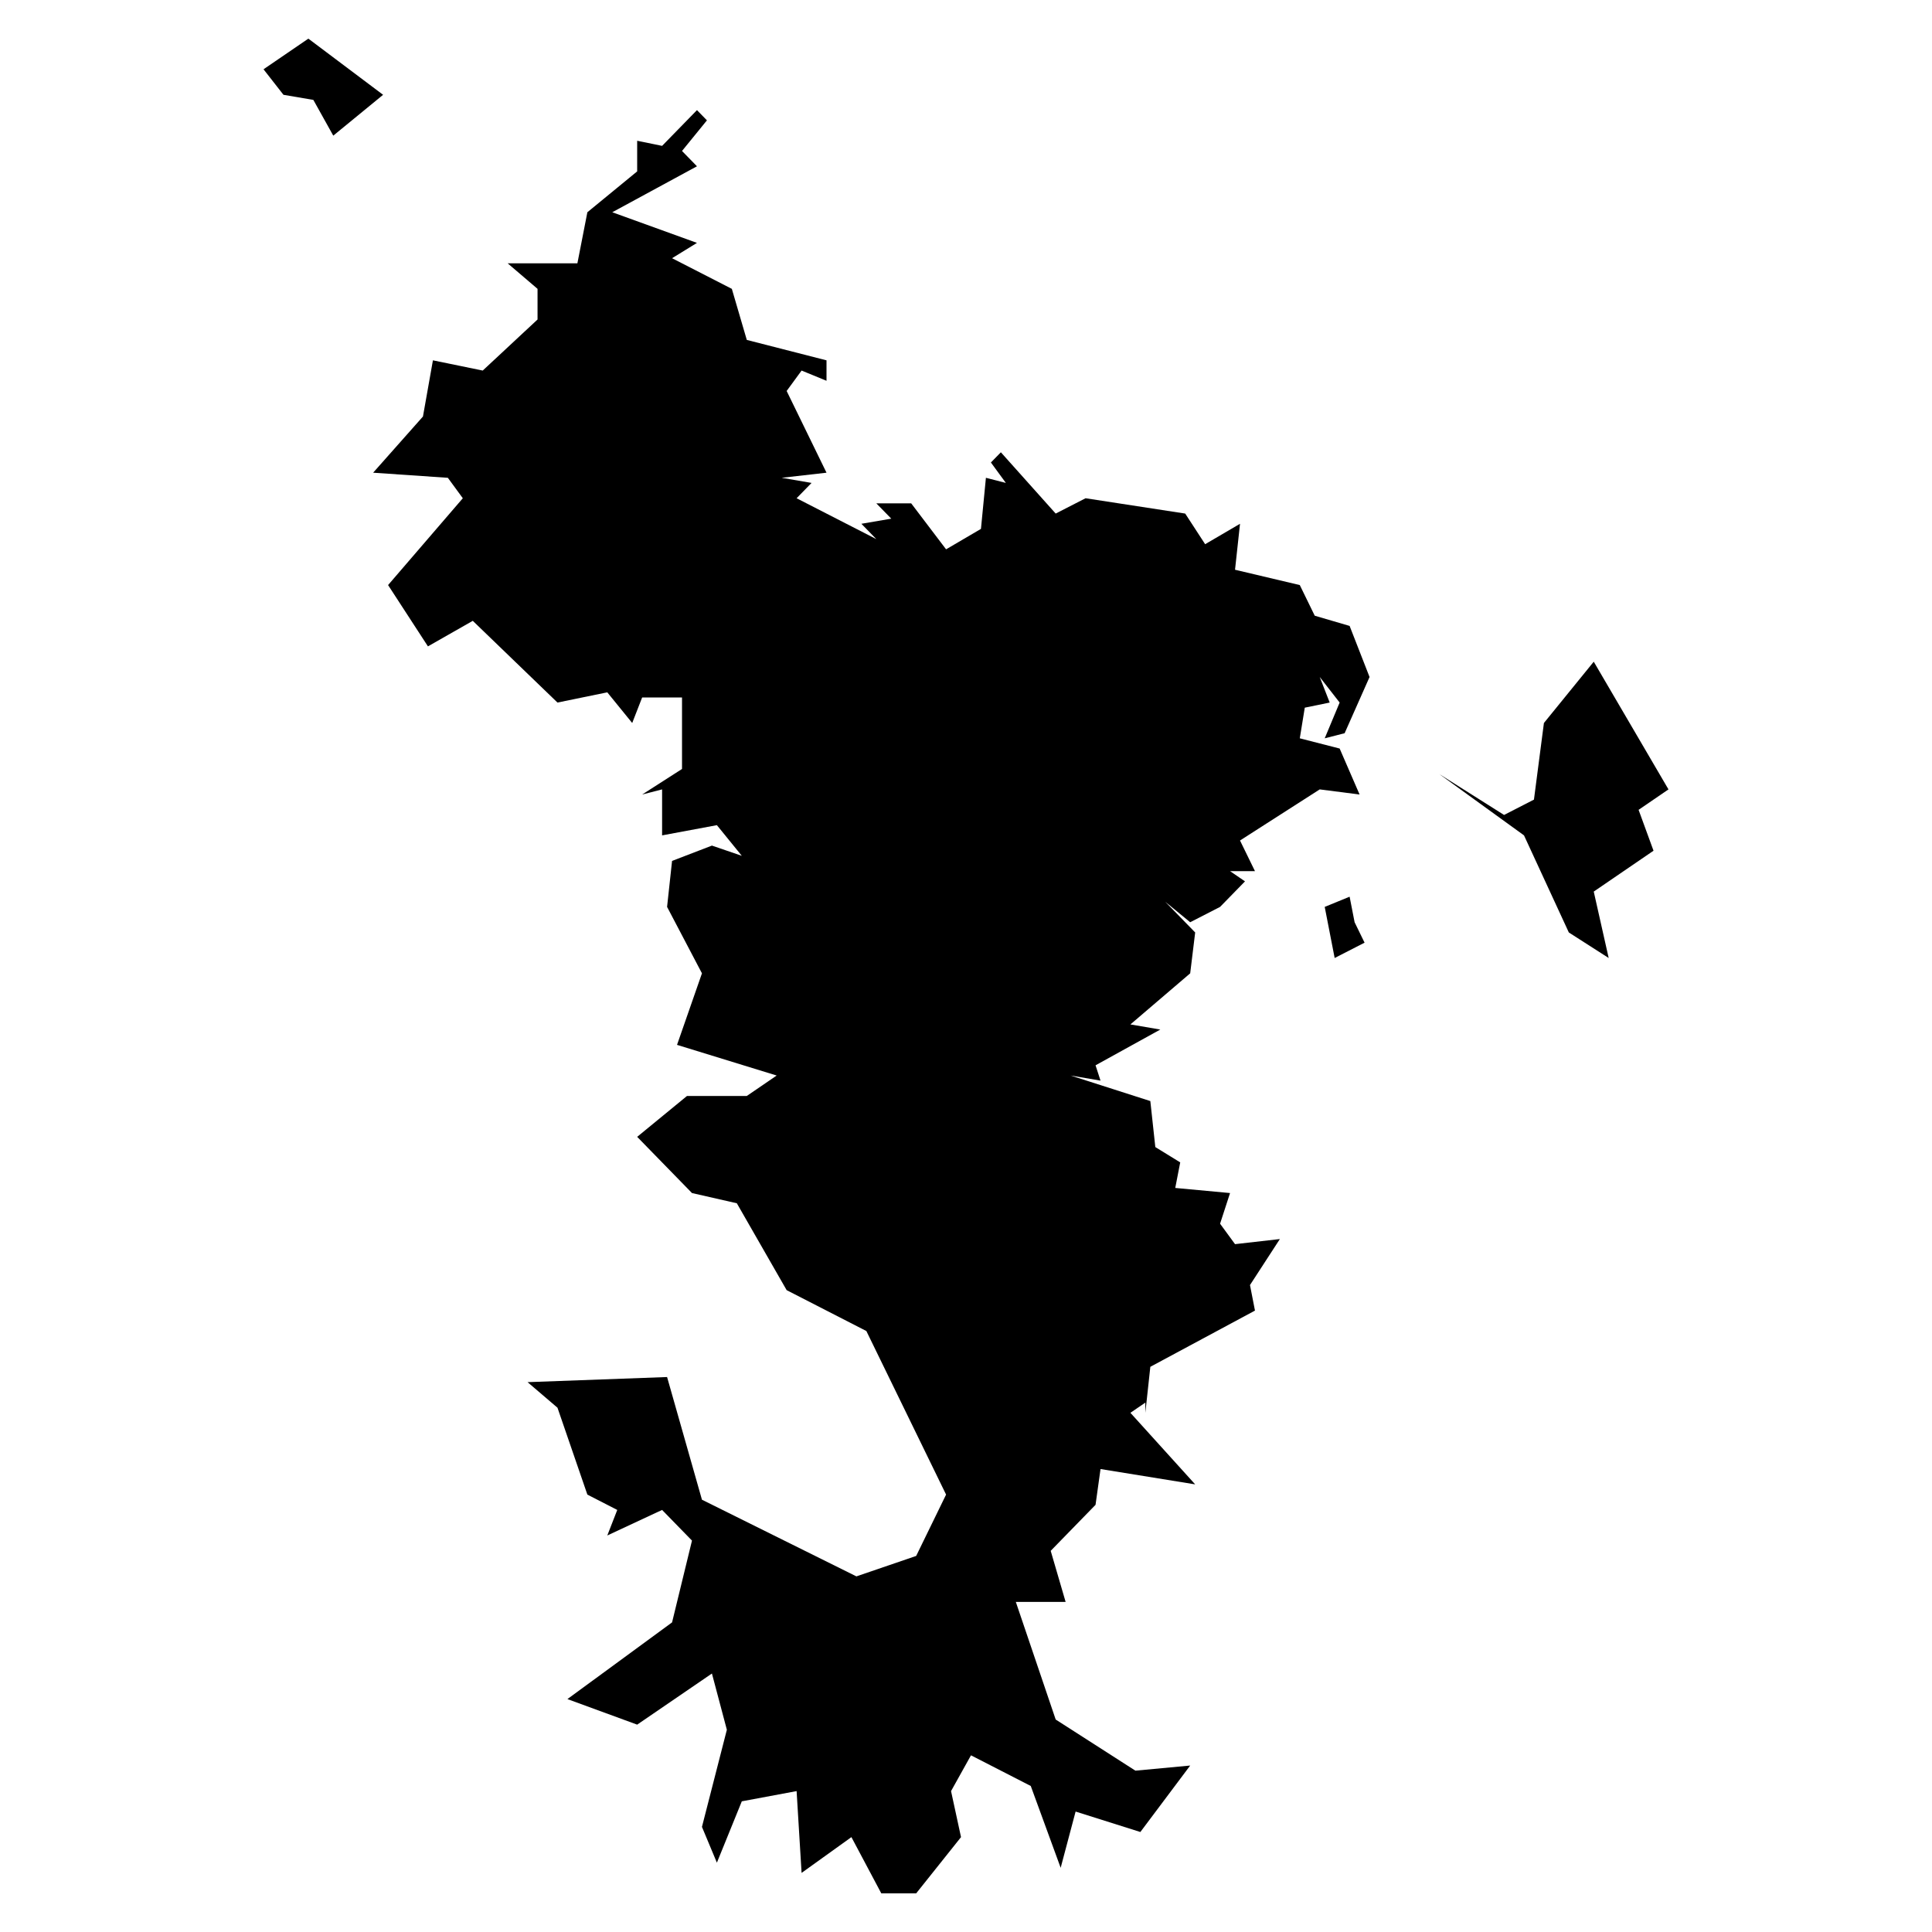
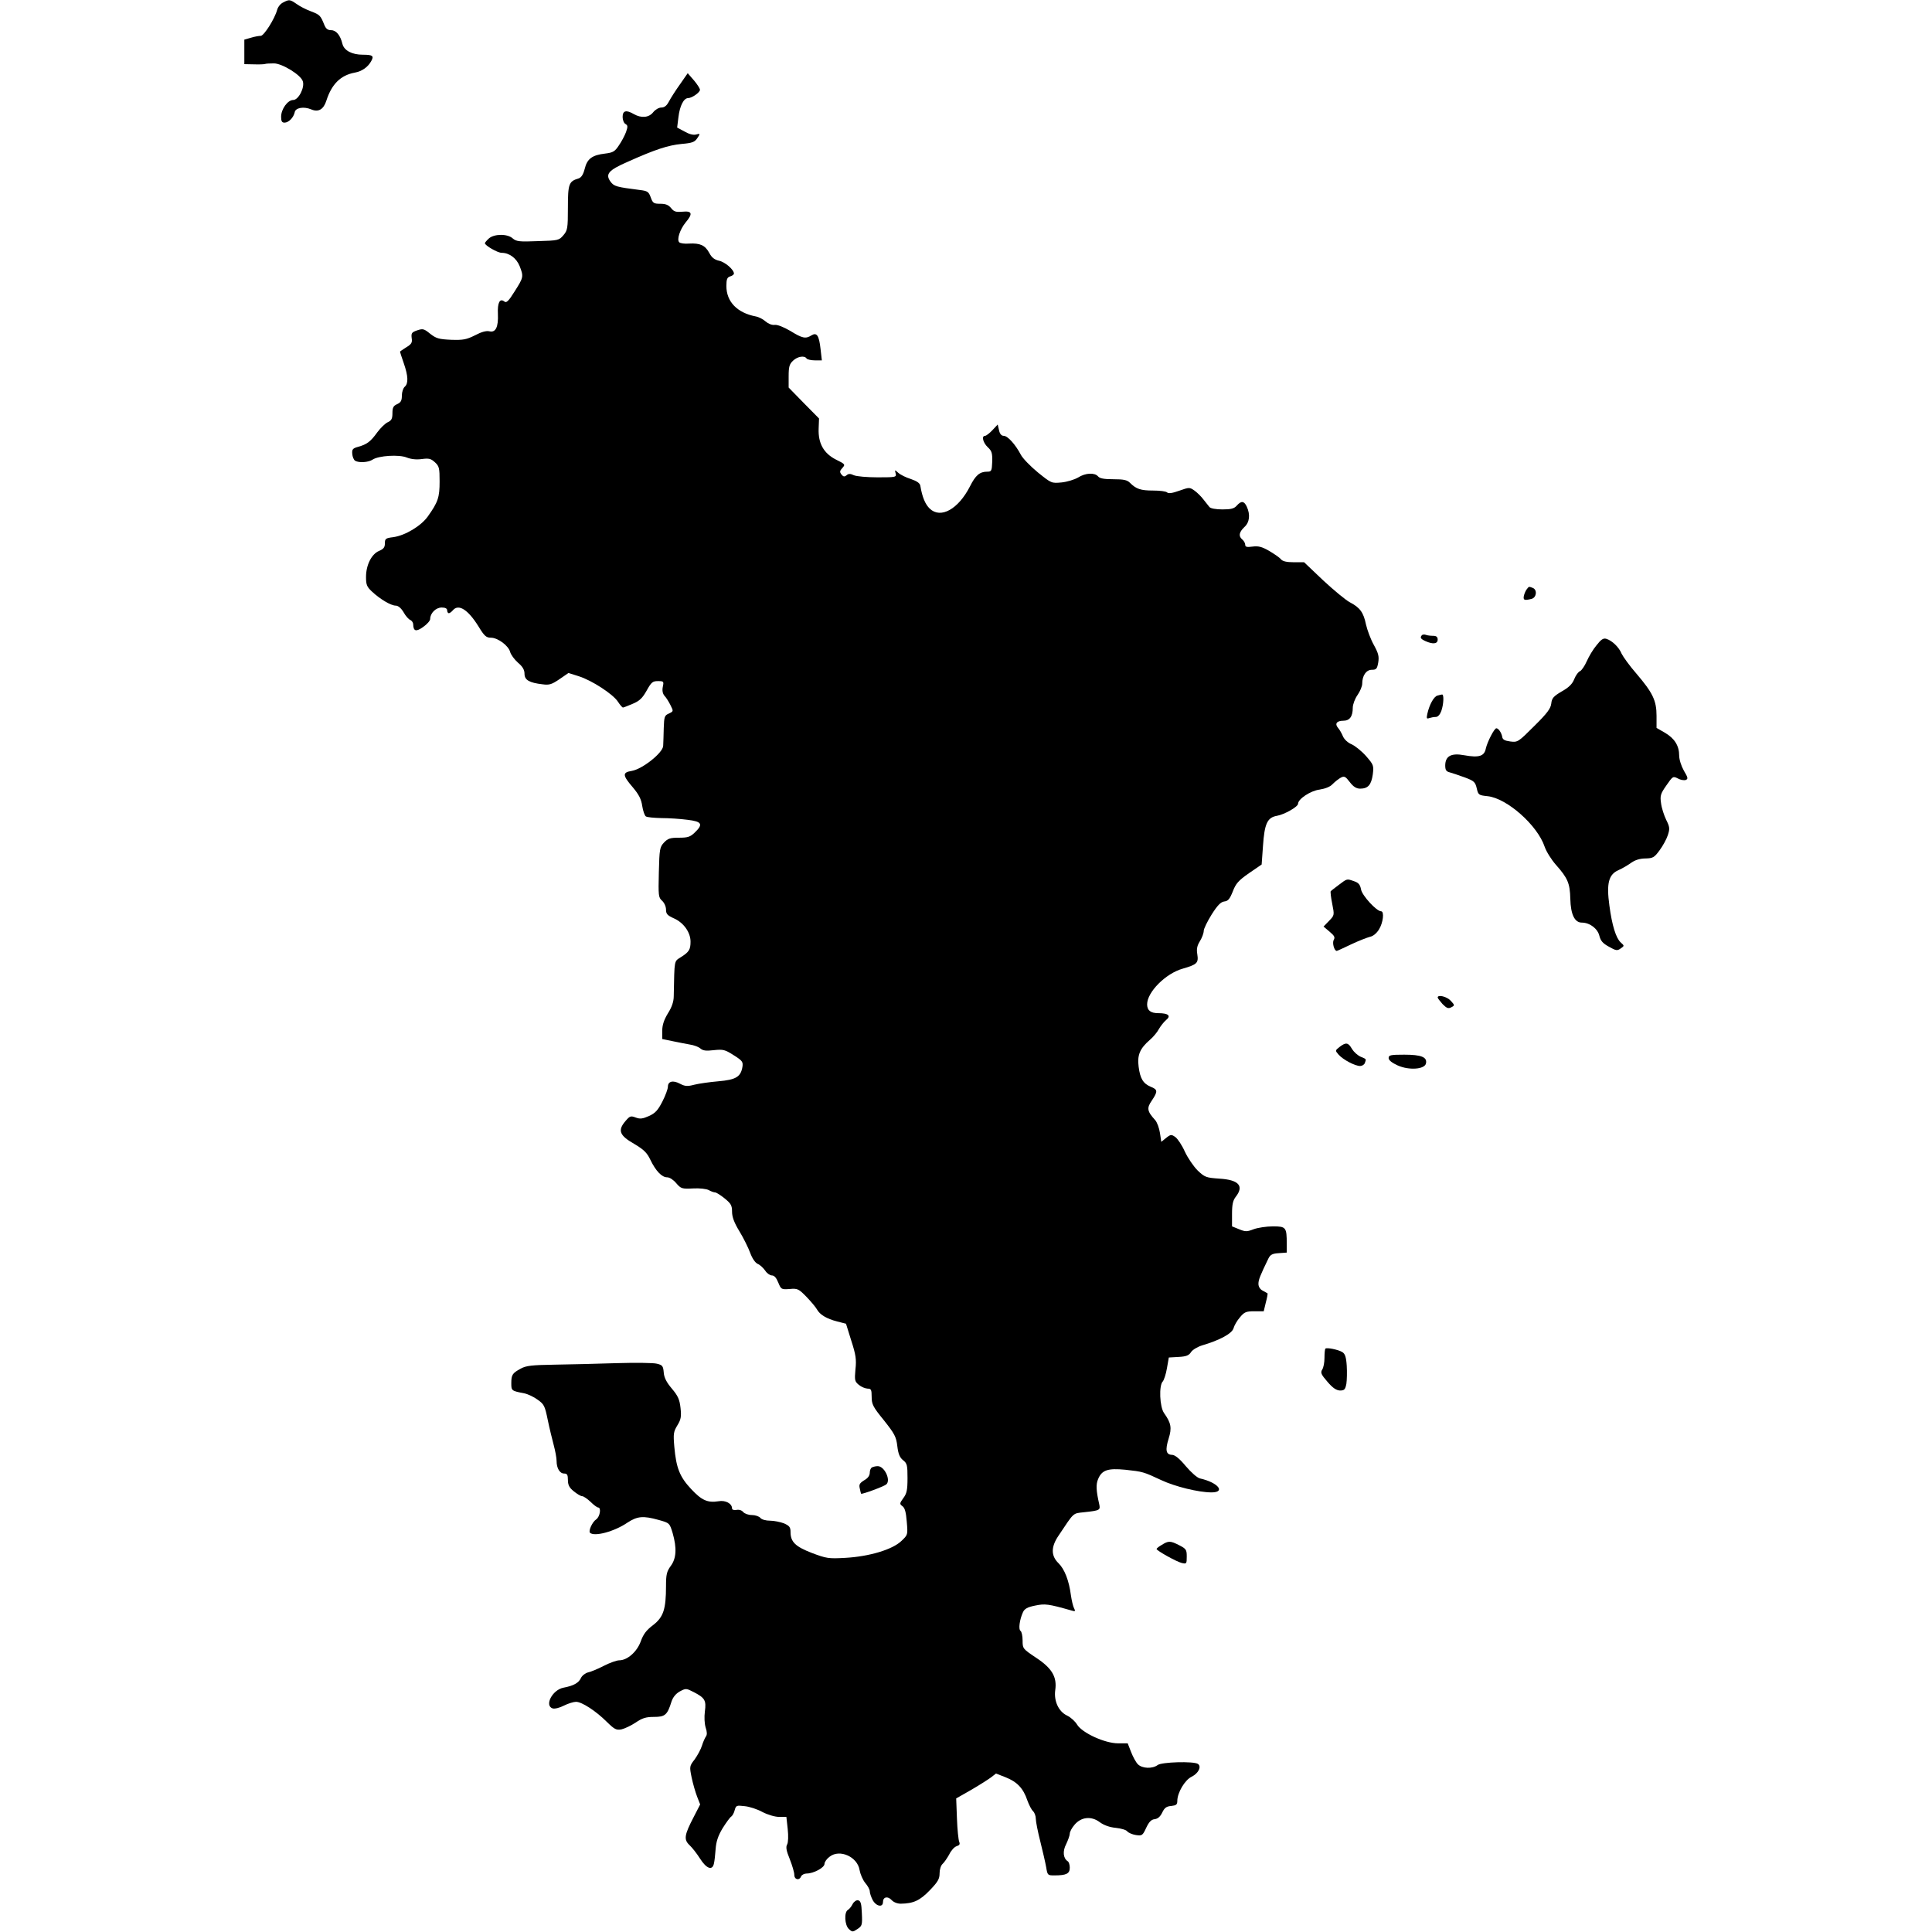
- <svg xmlns="http://www.w3.org/2000/svg" width="1000" height="1000" viewBox="0 0 1000 1000" fill="currentColor" fill-rule="evenodd">
-   <path d="M788.82 432.39L744.98 400.66L778.5 421.82L793.97 413.88L799.13 374.22L824.92 342.49L863.6 408.59L848.13 419.17L855.86 440.33L824.92 461.48L832.65 495.86L812.02 482.64ZM613.46 265.82L623.78 281.68L641.83 271.11L639.25 294.9L672.77 302.83L680.51 318.69L698.56 323.98L708.88 350.42L695.98 379.51L685.67 382.15L693.4 363.64L683.09 350.42L688.25 363.64L675.35 366.29L672.77 382.15L693.4 387.44L703.72 411.24L683.09 408.59L641.83 435.04L649.57 450.9L636.67 450.9L644.41 456.19L631.51 469.41L616.04 477.35L603.15 466.77L618.62 482.64L616.04 503.79L585.1 530.24L600.57 532.89L567.05 551.4L569.63 559.33L554.15 556.69L595.41 569.91L597.99 593.72L610.88 601.65L608.31 614.88L636.67 617.52L631.51 633.39L639.25 643.97L662.46 641.33L646.99 665.14L649.57 678.36L595.41 707.46L592.83 731.27L592.83 725.98L585.1 731.27L618.62 768.31L569.63 760.37L567.05 778.89L543.84 802.71L551.57 829.16L525.79 829.16L546.42 890.02L587.68 916.49L616.04 913.84L590.25 948.24L556.73 937.66L549 966.77L533.52 924.42L502.58 908.55L492.26 927.07L497.42 950.89L474.21 980L456.16 980L440.69 950.89L414.9 969.41L412.32 927.07L383.96 932.36L371.06 964.12L363.33 945.6L376.22 895.32L368.49 866.21L329.8 892.67L293.7 879.44L347.86 839.75L358.17 797.41L342.7 781.54L314.33 794.77L319.49 781.54L304.02 773.6L288.55 728.63L273.07 715.4L345.28 712.75L363.33 776.25L443.27 815.93L474.21 805.35L489.69 773.6L448.43 688.94L407.17 667.78L381.38 622.81L358.17 617.52L329.8 588.43L355.59 567.27L386.54 567.27L402.01 556.69L350.43 540.82L363.33 503.79L345.28 469.41L347.86 445.61L368.49 437.68L383.96 442.97L371.06 427.1L342.7 432.39L342.7 408.59L332.38 411.24L353.01 398.02L353.01 361L332.38 361L327.23 374.22L314.33 358.35L288.55 363.64L244.71 321.34L221.5 334.56L200.87 302.83L239.55 257.89L231.81 247.31L193.13 244.67L218.92 215.59L224.08 186.51L249.86 191.8L278.23 165.37L278.23 149.51L262.76 136.29L298.86 136.29L304.02 109.86L329.8 88.71L329.8 72.86L342.7 75.5L360.75 57L365.91 62.29L353.01 78.14L360.75 86.07L316.91 109.86L360.75 125.72L347.86 133.65L378.8 149.51L386.54 175.94L427.8 186.51L427.8 197.09L414.9 191.8L407.17 202.37L427.8 244.67L404.59 247.31L420.06 249.96L412.32 257.89L453.58 279.04L445.85 271.11L461.32 268.46L453.58 260.53L471.63 260.53L489.69 284.33L507.74 273.75L510.31 247.31L520.63 249.96L512.89 239.38L518.05 234.1L546.42 265.82L561.89 257.89ZM701.14 477.35L706.3 487.93L690.82 495.86L685.67 469.41L698.56 464.13ZM146.72 49.07L136.4 35.86L159.61 20L198.29 49.07L172.5 70.21L162.19 51.71Z" />
+ <svg xmlns="http://www.w3.org/2000/svg" version="1.0" width="1024pt" height="1024pt" viewBox="0 0 1024 1024" preserveAspectRatio="xMidYMid meet">
+   <g transform="translate(0,1024) scale(0.1,-0.1)" fill="#000000" stroke="none">
+     <path d="M1501 10227 c-14 -6 -28 -24 -32 -39 -13 -48 -70 -138 -87 -138 -9 0 -33 -4 -52 -10 l-35 -10 0 -65 0 -65 50 -1 c28 -1 55 0 60 2 6 2 26 3 47 3 43 0 143 -61 153 -95 11 -33 -23 -99 -51 -99 -29 0 -64 -48 -64 -89 0 -23 4 -31 18 -31 22 0 48 27 54 55 4 24 48 32 88 15 38 -16 65 0 80 47 28 87 75 134 150 148 39 7 71 30 88 62 15 27 7 33 -45 33 -57 0 -99 22 -108 57 -11 46 -33 73 -60 73 -18 0 -28 8 -36 28 -20 50 -24 54 -71 72 -25 9 -60 27 -76 39 -35 24 -39 25 -71 8z" />
+     <path d="M3604 9793 c-23 -32 -49 -73 -58 -90 -12 -23 -24 -33 -41 -33 -13 0 -32 -11 -43 -25 -23 -29 -63 -32 -102 -10 -41 24 -60 19 -60 -15 0 -16 7 -33 15 -37 13 -8 13 -14 3 -43 -7 -19 -24 -51 -38 -71 -21 -32 -31 -38 -73 -43 -68 -8 -95 -27 -108 -81 -8 -31 -18 -46 -33 -51 -51 -15 -56 -29 -56 -155 0 -110 -2 -120 -24 -146 -23 -27 -28 -28 -135 -31 -98 -4 -114 -2 -133 14 -28 26 -99 25 -127 0 -12 -11 -21 -22 -21 -25 0 -12 67 -51 89 -51 40 0 78 -28 95 -70 22 -56 21 -60 -26 -134 -33 -53 -44 -63 -55 -54 -24 19 -37 -7 -34 -66 3 -70 -12 -100 -45 -92 -16 4 -42 -3 -76 -21 -46 -23 -63 -26 -127 -24 -65 3 -79 7 -111 32 -33 27 -39 28 -69 18 -29 -10 -32 -15 -29 -41 4 -24 -1 -32 -29 -49 -18 -11 -33 -22 -33 -23 0 -2 9 -29 20 -61 24 -69 25 -108 5 -125 -8 -7 -15 -28 -15 -46 0 -27 -5 -37 -25 -46 -20 -9 -25 -18 -25 -48 0 -29 -5 -39 -25 -48 -13 -6 -38 -30 -55 -53 -36 -50 -55 -64 -101 -77 -29 -8 -34 -13 -32 -37 1 -16 8 -32 15 -37 20 -12 71 -9 93 6 32 21 140 28 181 11 23 -9 51 -12 80 -8 38 5 48 2 69 -17 23 -21 25 -31 25 -102 0 -84 -8 -109 -63 -186 -36 -50 -119 -100 -182 -109 -41 -5 -45 -8 -45 -33 0 -21 -7 -30 -31 -40 -40 -17 -69 -75 -69 -138 0 -41 4 -52 32 -78 43 -40 100 -74 126 -74 12 0 28 -13 41 -35 11 -20 27 -38 36 -41 8 -4 15 -14 15 -23 1 -37 15 -41 53 -14 20 14 37 33 37 42 0 31 30 61 61 61 19 0 29 -5 29 -15 0 -8 4 -15 9 -15 5 0 14 7 21 15 30 36 80 5 136 -85 31 -51 41 -60 66 -60 37 0 94 -43 102 -76 4 -14 22 -39 41 -56 25 -21 35 -38 35 -59 0 -33 25 -48 96 -56 36 -5 49 0 89 27 l48 33 54 -17 c70 -22 182 -95 208 -135 11 -17 23 -31 27 -31 3 0 27 9 52 20 36 15 51 30 73 69 25 45 32 51 60 51 31 0 32 -2 26 -30 -4 -20 -1 -36 9 -48 9 -9 23 -32 32 -50 16 -32 16 -32 -9 -44 -23 -10 -25 -17 -27 -77 -1 -36 -2 -79 -3 -94 -1 -37 -111 -124 -167 -133 -50 -8 -49 -23 6 -87 33 -39 45 -64 50 -99 4 -26 13 -51 19 -55 7 -5 44 -8 82 -9 39 0 100 -4 138 -9 77 -9 86 -23 39 -68 -24 -23 -37 -27 -83 -27 -47 0 -59 -4 -80 -26 -22 -24 -24 -34 -27 -158 -3 -123 -2 -133 17 -150 12 -11 21 -31 21 -47 0 -23 7 -31 43 -47 51 -23 87 -74 87 -123 0 -42 -8 -55 -51 -82 -37 -24 -34 -9 -38 -206 0 -30 -10 -59 -31 -92 -21 -35 -30 -62 -30 -93 l0 -43 53 -11 c28 -6 70 -14 92 -18 22 -3 48 -13 57 -21 14 -12 30 -14 72 -9 49 5 58 3 105 -27 46 -29 50 -35 46 -62 -9 -53 -35 -68 -127 -76 -46 -4 -103 -12 -127 -18 -38 -10 -50 -9 -77 5 -37 20 -64 13 -64 -16 0 -11 -13 -47 -29 -78 -24 -47 -38 -62 -71 -77 -34 -15 -47 -17 -71 -8 -26 10 -31 8 -54 -19 -42 -49 -32 -76 45 -120 52 -31 69 -47 87 -85 29 -60 61 -93 89 -93 13 0 33 -13 48 -31 25 -29 30 -31 89 -28 35 2 71 -2 84 -9 12 -7 27 -12 33 -12 6 0 29 -14 51 -32 33 -27 39 -37 39 -70 0 -28 11 -58 39 -104 22 -36 47 -87 57 -114 11 -30 26 -52 40 -59 13 -5 30 -22 40 -36 9 -14 25 -25 35 -25 13 0 24 -13 34 -38 15 -36 16 -37 60 -34 42 4 48 1 90 -42 24 -25 49 -55 55 -66 15 -28 52 -50 107 -64 l47 -12 28 -90 c24 -74 28 -100 22 -152 -5 -57 -4 -64 18 -82 13 -11 33 -19 46 -20 19 0 22 -5 22 -44 0 -39 7 -53 65 -124 57 -72 65 -87 71 -137 5 -42 13 -60 30 -74 22 -17 24 -27 24 -95 0 -63 -4 -82 -22 -106 -20 -28 -21 -31 -5 -43 13 -9 19 -32 23 -82 6 -70 6 -70 -29 -103 -47 -45 -170 -82 -297 -89 -89 -5 -100 -3 -177 26 -88 34 -113 59 -113 111 0 26 -6 33 -35 46 -19 7 -52 14 -73 14 -23 0 -45 6 -52 15 -7 8 -27 15 -45 15 -18 0 -38 7 -46 16 -7 9 -22 14 -36 11 -14 -2 -23 1 -23 8 0 26 -35 45 -72 38 -58 -9 -89 5 -145 65 -60 64 -79 111 -89 224 -6 69 -4 80 16 113 19 31 22 46 17 92 -5 45 -13 64 -46 103 -28 33 -41 58 -43 85 -3 35 -7 40 -36 47 -18 5 -115 6 -215 3 -100 -3 -247 -7 -327 -8 -121 -2 -151 -5 -180 -21 -44 -24 -50 -32 -50 -78 0 -39 1 -40 69 -53 19 -4 51 -19 71 -34 34 -24 38 -33 53 -106 9 -44 24 -105 32 -135 8 -30 15 -67 15 -83 0 -39 17 -67 40 -67 16 0 20 -7 20 -34 0 -26 7 -41 31 -60 17 -14 37 -26 44 -26 8 0 28 -14 45 -30 17 -17 35 -30 40 -30 18 0 10 -49 -10 -63 -21 -14 -42 -61 -33 -71 23 -22 129 6 199 54 52 34 83 37 165 14 58 -16 58 -17 74 -69 23 -80 20 -135 -10 -175 -21 -29 -25 -45 -25 -106 0 -124 -14 -165 -68 -207 -36 -27 -52 -48 -66 -87 -20 -55 -71 -100 -114 -100 -13 0 -50 -13 -81 -29 -31 -16 -69 -32 -84 -35 -15 -4 -32 -17 -38 -30 -12 -26 -39 -41 -92 -51 -59 -11 -103 -95 -58 -110 12 -3 37 3 60 15 22 11 51 20 64 20 31 0 106 -49 163 -106 41 -40 50 -45 78 -40 17 4 51 20 75 36 35 24 55 30 97 30 59 0 71 10 93 81 8 24 23 42 44 54 32 17 34 17 73 -3 60 -31 68 -44 60 -103 -4 -30 -2 -65 4 -85 8 -23 8 -39 2 -47 -5 -7 -15 -28 -21 -48 -6 -20 -24 -53 -39 -74 -28 -36 -28 -38 -16 -97 7 -33 20 -78 29 -101 l16 -41 -34 -66 c-50 -96 -54 -120 -22 -150 14 -13 39 -45 56 -72 34 -53 65 -64 73 -25 3 12 7 47 9 77 3 40 13 70 37 110 19 30 39 58 46 62 6 4 15 20 18 34 7 25 10 26 52 21 25 -2 68 -16 95 -31 29 -15 67 -26 89 -26 l38 0 7 -64 c4 -37 3 -71 -3 -82 -8 -14 -4 -34 14 -78 13 -33 24 -70 24 -83 0 -26 27 -32 36 -8 4 8 17 15 30 15 36 0 94 31 94 51 0 10 12 27 27 38 53 42 148 0 159 -71 4 -22 17 -52 30 -68 13 -15 24 -35 24 -44 0 -10 7 -30 15 -46 18 -34 55 -42 55 -11 0 27 25 33 46 10 10 -11 30 -19 48 -19 67 1 101 16 154 71 43 45 52 60 52 90 0 21 7 42 16 50 8 7 24 30 35 50 10 21 28 41 40 44 15 5 18 11 13 23 -4 10 -10 65 -12 124 l-4 106 79 45 c43 25 90 55 105 66 l27 21 51 -20 c61 -24 94 -59 115 -122 9 -25 23 -52 31 -58 7 -7 14 -25 14 -40 0 -15 11 -70 24 -121 13 -52 27 -113 31 -136 7 -42 8 -43 43 -43 64 0 82 9 82 41 0 15 -5 31 -11 34 -24 16 -28 53 -8 91 10 21 19 46 19 55 0 10 11 31 25 47 35 42 89 48 134 14 22 -16 52 -27 85 -30 28 -3 56 -11 61 -19 6 -7 26 -16 45 -19 33 -5 36 -3 55 38 15 32 27 44 45 46 17 2 30 14 40 35 12 25 22 33 48 35 26 3 32 7 32 27 0 43 40 111 76 128 36 18 54 54 33 68 -24 15 -192 10 -213 -6 -28 -21 -82 -19 -105 4 -10 10 -26 39 -36 65 l-18 46 -51 0 c-70 0 -190 55 -217 99 -10 17 -34 39 -53 48 -45 21 -71 77 -63 135 10 70 -17 116 -102 172 -70 47 -71 48 -71 91 0 24 -5 47 -11 51 -12 7 -5 60 13 99 8 18 24 27 64 35 53 11 70 9 193 -26 20 -6 22 -5 14 12 -6 10 -13 42 -17 69 -10 78 -34 139 -66 170 -40 39 -40 86 0 145 85 127 74 118 137 125 83 9 86 11 79 43 -16 70 -18 104 -6 132 20 49 52 59 145 50 92 -10 96 -11 190 -55 72 -34 198 -65 266 -65 78 0 34 53 -61 74 -14 3 -46 31 -75 65 -33 40 -58 60 -73 60 -32 1 -37 25 -18 86 18 57 13 83 -24 135 -24 33 -28 148 -7 168 6 7 17 39 22 70 l10 57 52 3 c40 2 55 8 66 26 8 12 35 28 58 35 95 28 159 63 167 91 4 15 19 41 34 58 23 28 33 32 76 32 l50 0 11 46 c7 26 11 48 9 49 -2 1 -13 8 -25 14 -14 7 -23 21 -23 36 0 22 8 42 53 135 10 20 21 26 55 28 l42 3 0 47 c0 87 -4 92 -73 92 -34 0 -80 -7 -102 -15 -36 -14 -44 -14 -78 0 l-37 15 0 66 c0 51 5 72 20 91 45 58 15 90 -88 96 -69 5 -76 7 -114 43 -22 22 -52 66 -68 100 -15 34 -38 68 -50 77 -21 15 -25 15 -49 -4 l-26 -21 -7 47 c-4 26 -15 57 -26 69 -42 46 -45 63 -17 103 32 48 32 58 -6 73 -40 17 -56 43 -64 106 -8 61 6 96 59 142 19 16 41 43 49 59 9 15 25 36 38 47 27 22 12 36 -42 36 -41 0 -59 15 -59 47 0 65 99 164 189 189 76 22 84 30 77 76 -5 28 -1 46 14 70 11 18 20 42 20 54 0 11 19 50 42 87 31 49 49 67 67 69 20 2 29 13 45 53 16 42 30 58 86 97 l67 46 7 97 c8 120 23 152 74 161 40 7 112 48 112 64 0 25 66 69 114 75 31 5 57 15 70 30 12 12 31 27 42 33 19 10 25 7 48 -23 19 -25 35 -35 55 -35 42 0 59 20 67 75 6 48 4 52 -36 98 -23 26 -58 54 -76 62 -20 8 -39 26 -46 42 -6 15 -18 36 -26 45 -19 22 -7 38 28 38 34 0 50 23 50 69 0 17 11 47 25 67 14 20 25 47 25 60 0 43 21 74 51 74 24 0 28 5 34 39 5 32 1 48 -23 92 -17 30 -35 79 -42 109 -13 64 -32 90 -86 118 -21 11 -85 64 -141 116 l-101 96 -55 0 c-38 0 -59 5 -68 16 -7 9 -35 28 -62 44 -38 22 -57 27 -88 23 -30 -4 -39 -2 -39 9 0 9 -7 21 -15 28 -22 18 -18 39 10 66 28 25 33 66 13 109 -14 30 -29 32 -53 5 -14 -16 -31 -20 -76 -20 -34 0 -63 5 -69 13 -5 6 -19 24 -31 39 -11 15 -32 36 -47 47 -27 19 -28 19 -82 0 -36 -13 -57 -16 -64 -9 -6 6 -39 10 -74 10 -66 0 -90 8 -123 41 -15 15 -33 19 -88 19 -49 0 -72 4 -81 15 -18 21 -67 19 -106 -6 -19 -11 -58 -23 -87 -26 -54 -5 -54 -5 -126 53 -40 33 -81 75 -91 95 -28 53 -69 99 -90 99 -12 0 -21 10 -25 30 l-7 30 -28 -30 c-15 -16 -33 -30 -39 -30 -20 0 -11 -36 14 -60 22 -20 25 -32 24 -77 -2 -49 -4 -53 -26 -53 -40 0 -62 -18 -92 -78 -62 -121 -155 -173 -213 -118 -24 23 -40 61 -50 121 -2 14 -18 25 -50 36 -26 8 -56 23 -67 33 -19 17 -19 17 -14 -3 5 -20 2 -21 -95 -21 -56 0 -112 5 -126 11 -19 9 -29 9 -39 0 -11 -9 -17 -8 -27 4 -10 13 -10 19 5 35 16 18 15 20 -34 44 -65 33 -95 86 -92 164 l2 54 -81 82 -80 82 0 60 c0 50 4 64 23 82 24 23 61 29 72 12 3 -5 23 -10 44 -10 l37 0 -7 61 c-8 72 -20 89 -49 71 -30 -19 -48 -15 -111 24 -36 21 -69 34 -83 32 -14 -2 -34 6 -48 18 -13 12 -36 24 -53 27 -98 19 -155 78 -155 161 0 36 4 46 20 51 11 3 20 10 20 15 0 21 -48 62 -79 68 -25 6 -39 17 -52 42 -22 40 -48 52 -106 49 -24 -2 -47 1 -53 7 -14 14 4 68 34 105 39 46 35 62 -16 57 -36 -3 -46 0 -61 19 -14 17 -29 23 -57 23 -35 0 -40 3 -51 34 -11 30 -17 34 -58 39 -125 16 -136 19 -155 44 -29 40 -11 61 90 105 147 66 215 88 286 95 58 5 70 10 84 31 16 24 16 25 -7 19 -14 -4 -37 2 -61 16 l-39 21 7 56 c7 59 28 100 51 100 20 0 63 30 63 44 0 7 -15 30 -32 50 l-33 38 -41 -59z" />
+     <path d="M8093 7118 c-6 -7 -13 -23 -16 -35 -5 -24 2 -27 41 -17 26 7 31 48 6 58 -21 8 -20 8 -31 -6z" />
+     <path d="M7537 6874 c-12 -13 -8 -20 18 -32 40 -18 65 -15 65 8 0 14 -7 20 -24 20 -13 0 -31 2 -38 5 -8 3 -17 2 -21 -1z" />
+     <path d="M8462 6820 c-18 -21 -41 -60 -52 -85 -11 -25 -27 -48 -35 -52 -9 -3 -23 -22 -31 -42 -10 -26 -29 -45 -67 -66 -44 -26 -52 -36 -55 -64 -3 -26 -21 -51 -90 -119 -85 -85 -88 -87 -127 -82 -30 4 -41 10 -43 25 -4 22 -20 45 -31 45 -11 0 -48 -72 -56 -108 -8 -40 -36 -49 -114 -35 -69 13 -100 -4 -101 -53 0 -26 5 -33 25 -38 14 -4 50 -16 80 -27 48 -18 54 -24 62 -57 8 -36 11 -37 58 -42 102 -11 264 -154 302 -268 9 -26 36 -69 60 -96 62 -70 74 -97 76 -180 2 -83 23 -126 61 -126 42 0 84 -32 93 -70 7 -27 18 -40 51 -58 37 -21 44 -22 62 -9 20 14 20 14 0 32 -25 23 -46 90 -60 196 -16 117 -4 164 48 187 21 9 51 27 69 40 20 14 46 22 75 22 39 1 46 5 74 43 17 23 37 59 44 81 11 34 10 43 -9 81 -11 23 -24 62 -27 87 -6 40 -3 51 28 95 34 49 35 50 61 37 14 -8 33 -11 42 -8 13 6 12 12 -10 49 -14 25 -25 59 -25 80 0 52 -24 91 -75 121 l-45 26 0 64 c0 81 -20 122 -107 224 -36 41 -70 89 -78 105 -14 35 -51 70 -81 79 -16 5 -28 -3 -52 -34z" />
+     <path d="M7618 6553 c-18 -5 -42 -47 -53 -97 -5 -24 -3 -27 10 -22 9 3 25 6 35 6 11 0 22 12 29 31 13 36 15 90 4 88 -5 -1 -16 -3 -25 -6z" />
+     <path d="M7096 5550 c-21 -16 -41 -31 -43 -34 -2 -2 1 -32 8 -66 12 -61 12 -61 -17 -91 l-29 -30 32 -27 c26 -22 30 -30 22 -44 -9 -16 3 -58 16 -58 3 0 37 16 77 35 40 19 85 36 100 40 16 3 35 19 47 39 22 35 29 96 11 96 -24 0 -100 83 -106 115 -5 26 -13 36 -36 44 -40 14 -37 15 -82 -19z" />
+     <path d="M7620 4953 c0 -4 12 -19 26 -35 22 -22 30 -25 46 -17 19 10 19 11 -3 35 -20 22 -69 34 -69 17z" />
+     <path d="M7100 4691 c-24 -19 -24 -19 -5 -41 24 -27 87 -60 114 -60 10 0 22 7 25 16 8 22 9 20 -22 33 -16 7 -36 25 -46 41 -20 35 -32 37 -66 11z" />
+     <path d="M7360 4632 c0 -11 17 -25 48 -39 60 -27 144 -21 150 11 7 33 -25 46 -115 46 -72 0 -83 -2 -83 -18z" />
+     <path d="M7025 3092 c-3 -3 -5 -25 -5 -49 0 -24 -5 -52 -12 -62 -10 -16 -6 -26 28 -65 28 -33 47 -45 66 -46 23 0 28 5 34 35 3 20 4 63 2 96 -3 47 -9 64 -24 73 -22 13 -82 25 -89 18z" />
+     <path d="M4623 2463 c-7 -2 -13 -15 -13 -28 0 -16 -10 -30 -30 -41 -24 -15 -28 -23 -23 -43 3 -15 6 -27 7 -28 3 -5 120 38 133 49 27 22 -10 99 -46 97 -9 0 -22 -3 -28 -6z" />
+     <path d="M6158 2052 c-16 -9 -28 -19 -28 -22 1 -9 105 -67 133 -74 26 -6 27 -5 27 34 0 36 -3 41 -40 60 -47 24 -57 24 -92 2z" />
+     <path d="M4519 148 c-6 -13 -18 -27 -25 -31 -21 -12 -17 -81 5 -101 18 -17 21 -17 46 0 24 16 26 21 23 83 -2 52 -6 66 -20 69 -9 2 -22 -7 -29 -20z" />
+   </g>
</svg>
